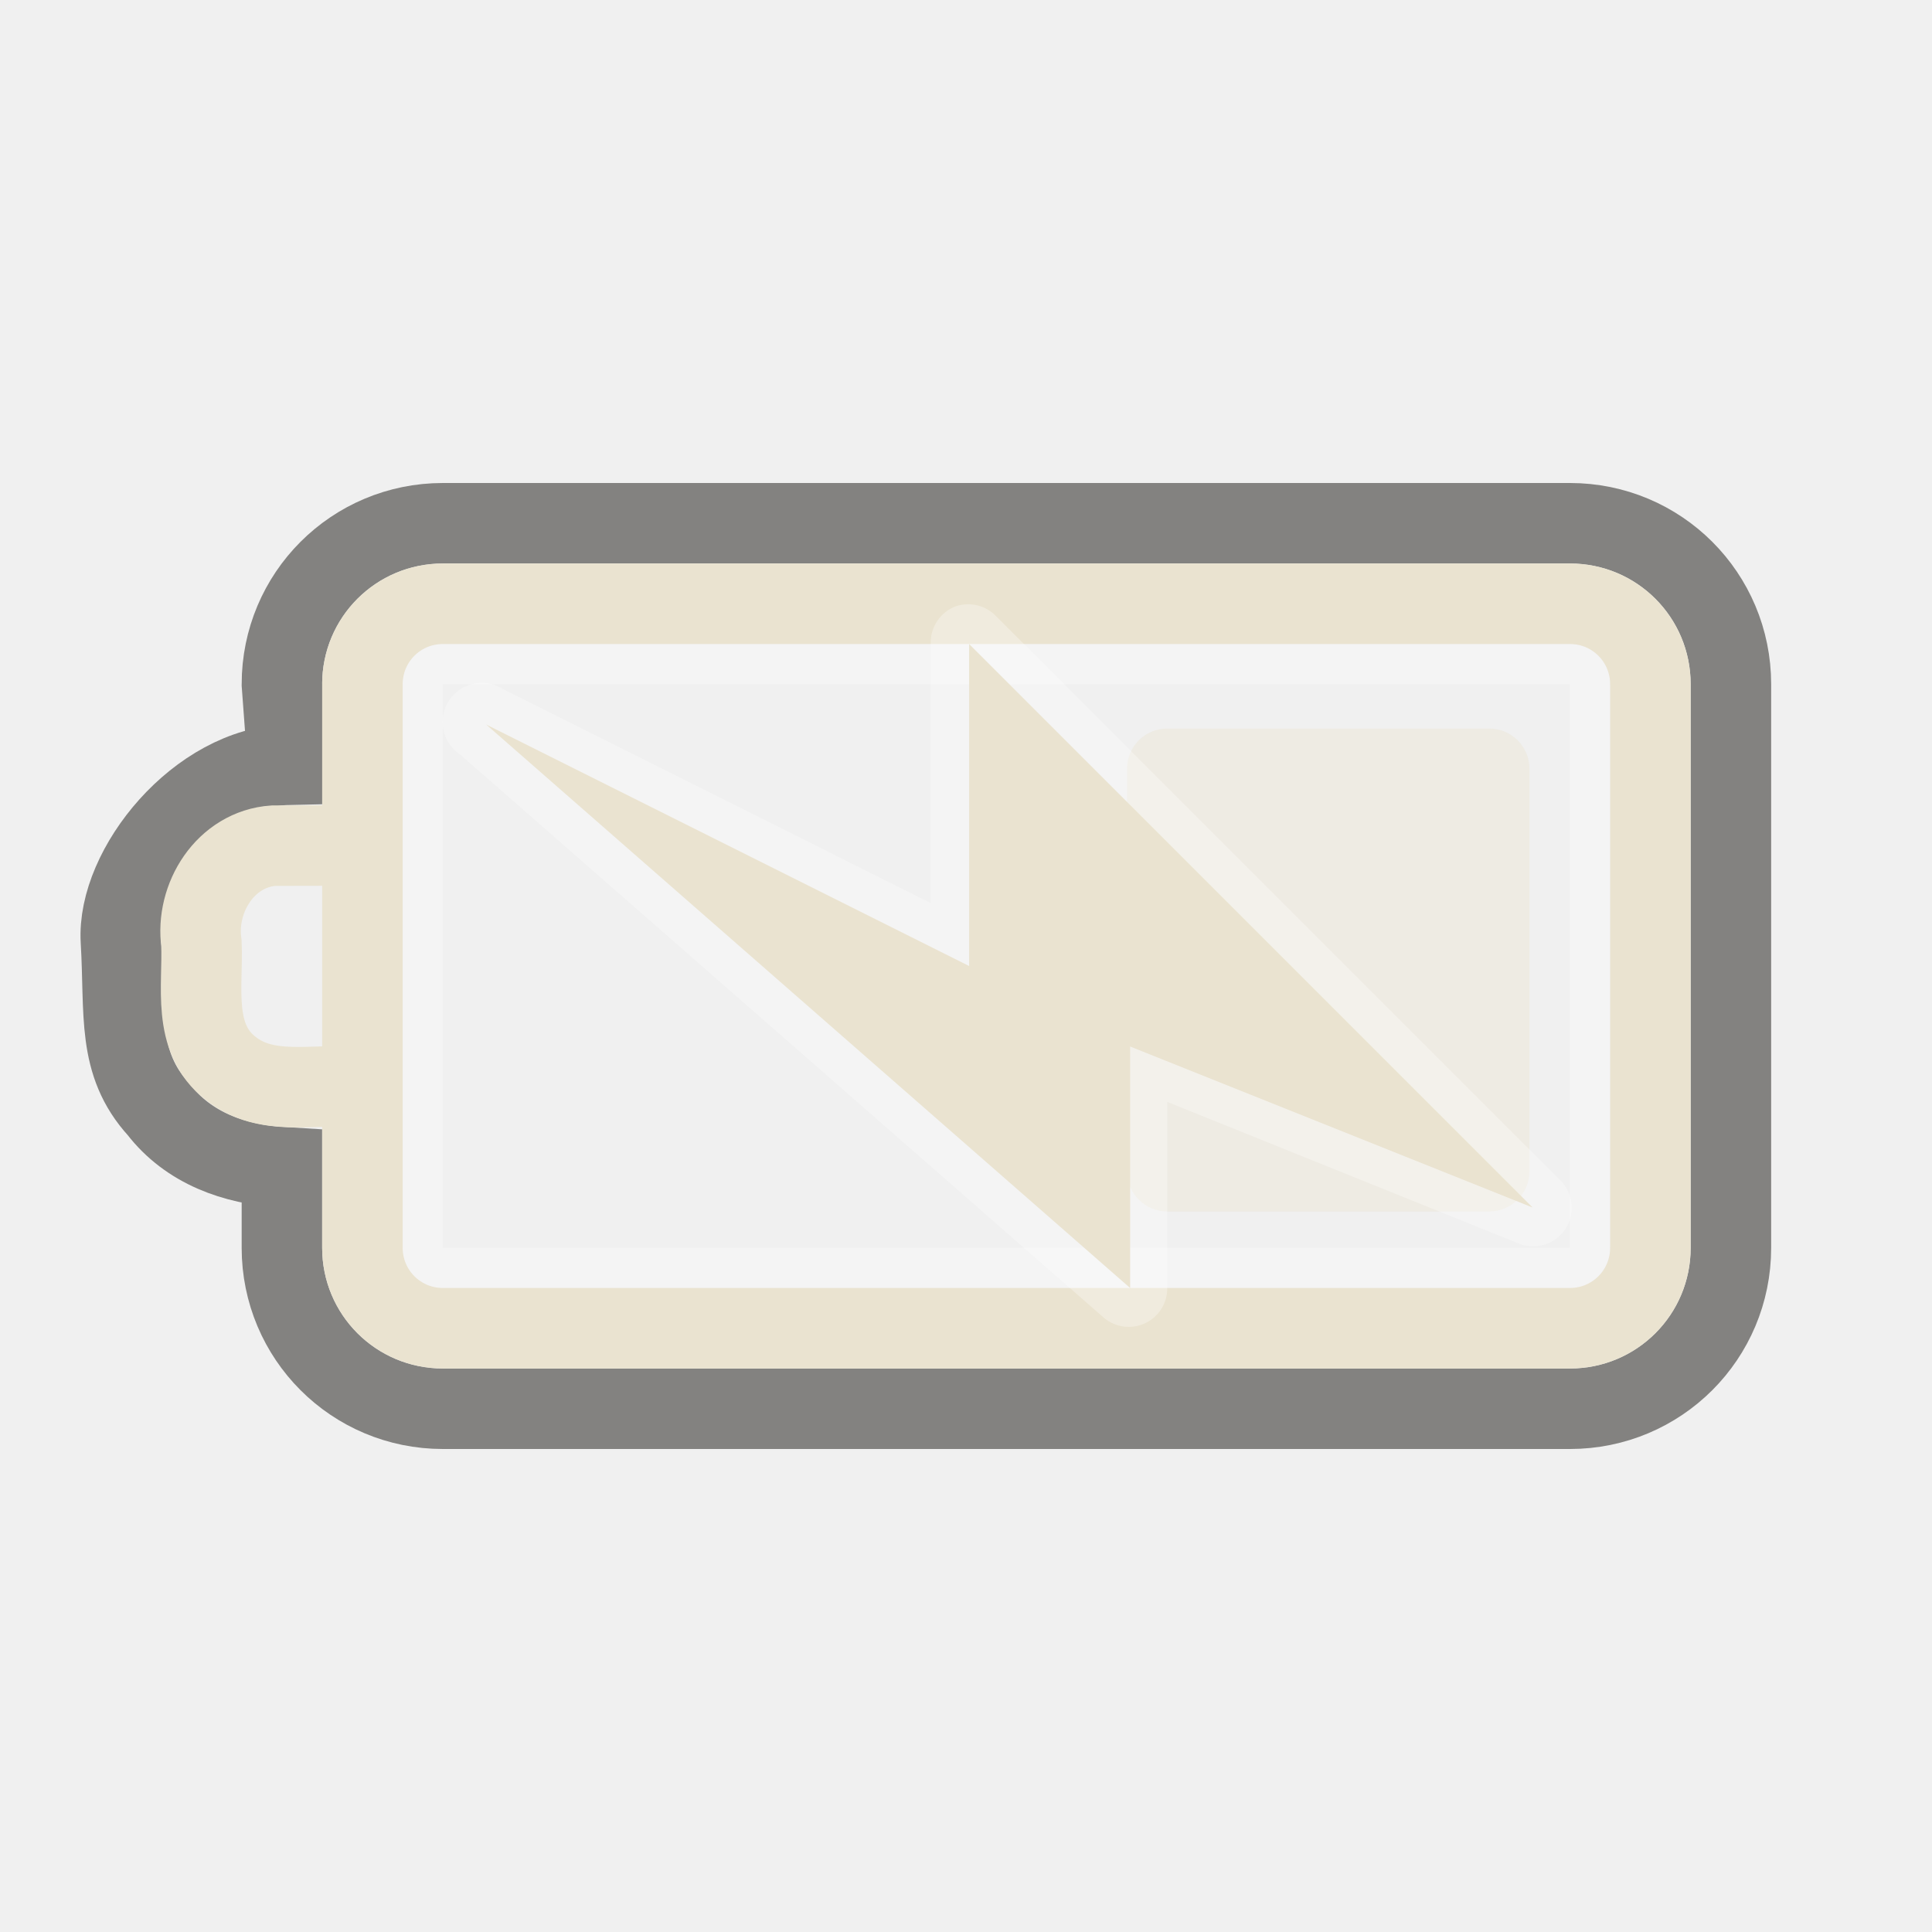
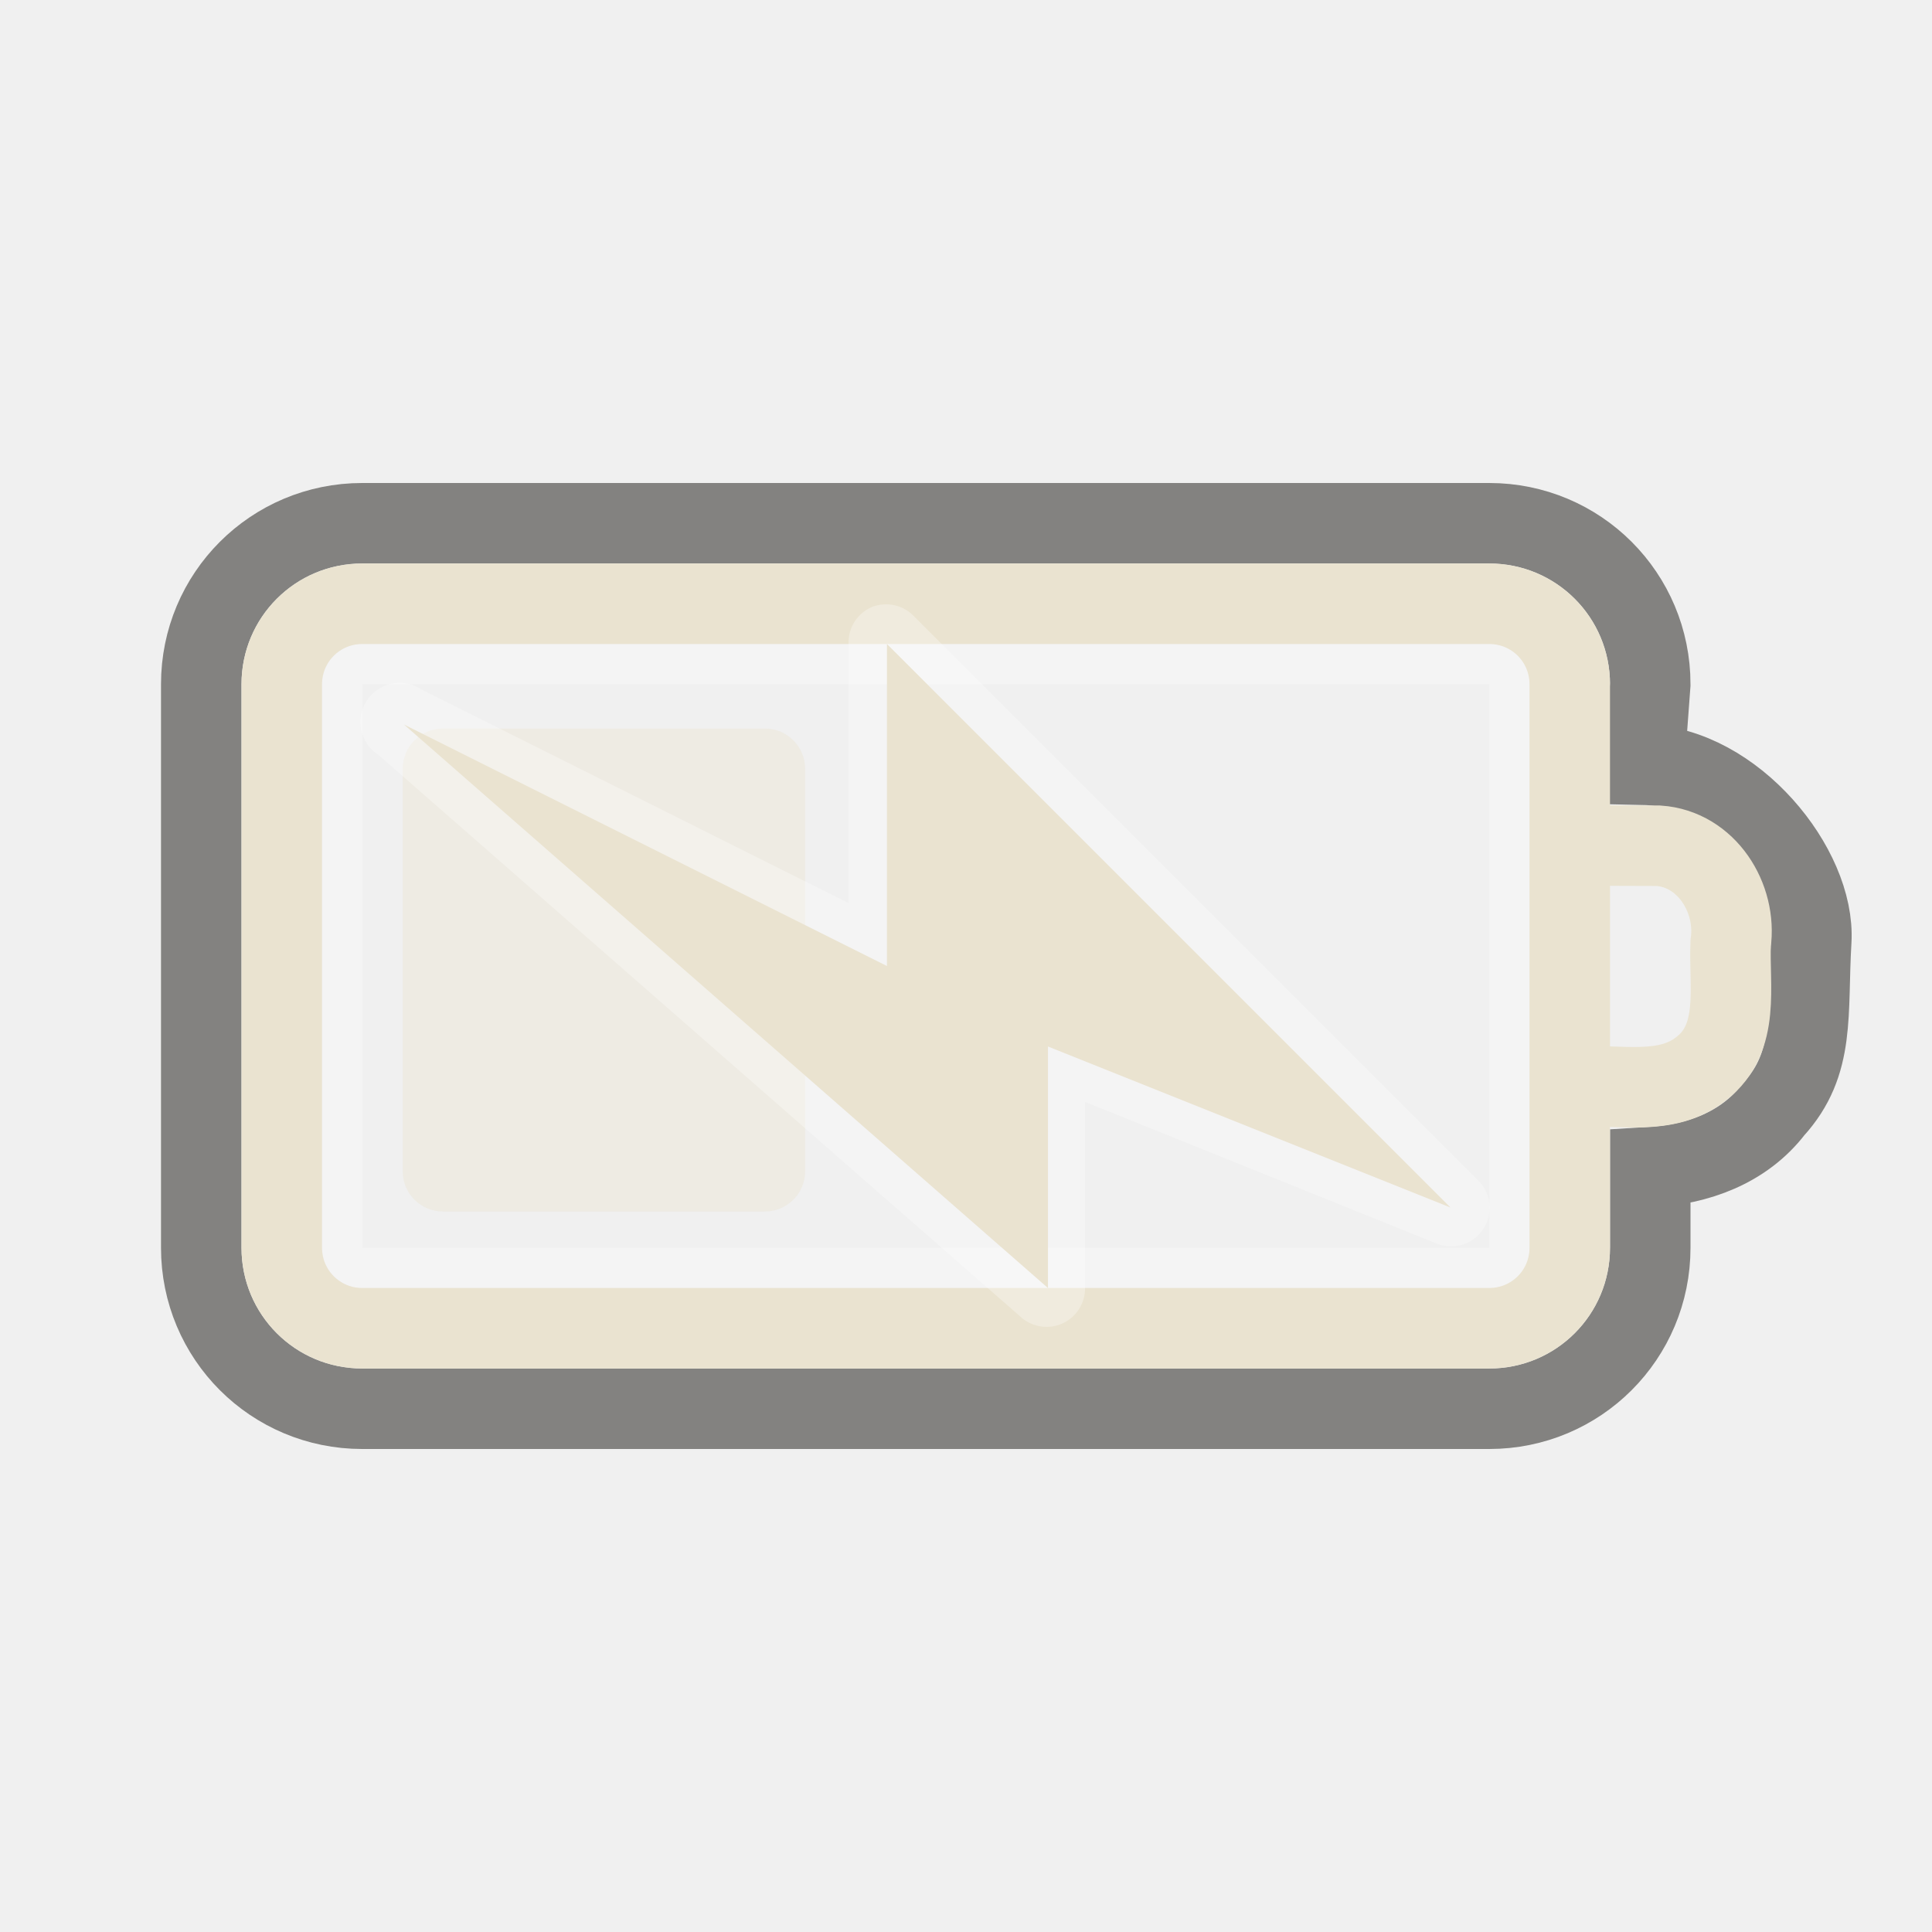
<svg xmlns="http://www.w3.org/2000/svg" version="1.0" width="24" height="24" id="svg3240">
  <defs id="defs3242">
    </defs>
  <g id="layer1">
-     <rect width="14.5" height="7.5" rx="0.25" ry="0.25" x="5.25" y="8.25" id="rect3236" style="opacity:0.3;fill:none;fill-opacity:1;fill-rule:nonzero;stroke:#ffffff;stroke-width:0.5;stroke-linecap:round;stroke-linejoin:miter;marker:none;marker-start:none;marker-mid:none;marker-end:none;stroke-miterlimit:4;stroke-dasharray:none;stroke-dashoffset:0;stroke-opacity:1;visibility:visible;display:inline;overflow:visible;enable-background:accumulate" />
-     <path d="M 19.502,6.5 C 20.61,6.5 21.502,7.392 21.502,8.5 L 21.502,15.5 C 21.502,16.608 20.61,17.5 19.502,17.5 L 5.502,17.5 C 4.394,17.5 3.502,16.608 3.502,15.5 L 3.502,14.5 C 2.915,14.465 2.342,14.263 1.971,13.781 C 1.446,13.206 1.556,12.592 1.502,11.688 C 1.448,10.783 2.471,9.524 3.576,9.5 L 3.502,8.5 C 3.502,7.392 4.394,6.5 5.502,6.5 L 19.502,6.5 z" id="rect3225" style="opacity:0.6;fill:none;fill-opacity:1;fill-rule:nonzero;stroke:#3a3935;stroke-width:1;stroke-linecap:round;stroke-linejoin:miter;marker:none;marker-start:none;marker-mid:none;marker-end:none;stroke-miterlimit:4;stroke-dasharray:none;stroke-dashoffset:0;stroke-opacity:1;visibility:visible;display:inline;overflow:visible;enable-background:accumulate" />
-     <rect width="6" height="5" rx="0.5" ry="0.5" x="9.05" y="-19" transform="matrix(0,1,-1,0,0,0)" id="rect3728" style="opacity:0.4;fill:#eae3d0;fill-opacity:1;fill-rule:evenodd;stroke:none;stroke-width:1.7;stroke-linecap:round;stroke-linejoin:miter;marker:none;marker-start:none;marker-mid:none;marker-end:none;stroke-miterlimit:4;stroke-dasharray:none;stroke-dashoffset:0;stroke-opacity:1;visibility:visible;display:inline;overflow:visible;enable-background:accumulate" />
-     <path d="M 19.502,7.5 L 5.502,7.5 C 4.948,7.5 4.502,7.946 4.502,8.5 L 4.502,15.5 C 4.502,16.054 4.948,16.5 5.502,16.5 L 19.502,16.5 C 20.056,16.5 20.502,16.054 20.502,15.5 L 20.502,8.5 C 20.502,7.946 20.056,7.5 19.502,7.5 z M 4.384,10.503 C 4.056,10.503 3.728,10.504 3.399,10.505 C 2.802,10.546 2.423,11.155 2.502,11.717 C 2.525,12.25 2.378,12.894 2.865,13.272 C 3.304,13.623 3.886,13.464 4.402,13.5" id="rect2442" style="fill:none;fill-opacity:1;fill-rule:nonzero;stroke:#eae3d0;stroke-width:1;stroke-linecap:round;stroke-linejoin:miter;marker:none;marker-start:none;marker-mid:none;marker-end:none;stroke-miterlimit:4;stroke-dashoffset:0;stroke-opacity:1;visibility:visible;display:inline;overflow:visible;enable-background:accumulate" />
-     <path d="M 11.875,7.531 C 11.68,7.603 11.554,7.793 11.562,8 L 11.562,11.219 L 6.25,8.562 C 6.026,8.416 5.725,8.479 5.578,8.703 C 5.431,8.927 5.494,9.228 5.719,9.375 L 13.719,16.375 C 13.863,16.492 14.061,16.516 14.229,16.436 C 14.396,16.355 14.502,16.186 14.5,16 L 14.5,13.688 L 18.844,15.438 C 19.056,15.536 19.31,15.467 19.441,15.273 C 19.573,15.079 19.545,14.818 19.375,14.656 L 12.375,7.656 C 12.247,7.521 12.052,7.472 11.875,7.531 z" id="path3160" style="opacity:0.3;fill:#ffffff;fill-opacity:1;fill-rule:evenodd;stroke:none" />
-     <path d="M 19.039,15 L 12.039,8 L 12.039,12 L 6.039,9 L 14.039,16 L 14.039,13 L 19.039,15 z" id="path3172" style="fill:#eae3d0;fill-opacity:1;fill-rule:evenodd;stroke:none" />
+     <rect width="14.5" height="7.5" rx="0.25" ry="0.25" x="-18.752" y="8.25" id="rect3236" style="opacity:0.3;fill:none;stroke:#ffffff;stroke-width:0.5;stroke-linecap:round;stroke-linejoin:miter;stroke-miterlimit:4;stroke-opacity:1;stroke-dasharray:none;stroke-dashoffset:0;marker:none;visibility:visible;display:inline;overflow:visible;enable-background:accumulate" transform="scale(-1,1)" />
+     <path d="m 4.5,6.5 c -1.108,0 -2,0.892 -2,2 l 0,7 c 0,1.108 0.892,2 2,2 l 14,0 c 1.108,0 2,-0.892 2,-2 l 0,-1 c 0.587,-0.035 1.16,-0.237 1.531,-0.719 C 22.556,13.206 22.446,12.592 22.5,11.688 22.554,10.783 21.531,9.524 20.426,9.5 L 20.5,8.5 c 0,-1.108 -0.892,-2 -2,-2 l -14,0 z" id="rect3225" style="opacity:0.6;fill:none;stroke:#3a3935;stroke-width:1;stroke-linecap:round;stroke-linejoin:miter;stroke-miterlimit:4;stroke-opacity:1;stroke-dasharray:none;stroke-dashoffset:0;marker:none;visibility:visible;display:inline;overflow:visible;enable-background:accumulate" />
+     <rect width="6" height="5" rx="0.5" ry="0.5" x="9.05" y="5.002" transform="matrix(0,1,1,0,0,0)" id="rect3728" style="opacity:0.4;fill:#eae3d0;fill-opacity:1;fill-rule:evenodd;stroke:none;stroke-width:1.7;marker:none;visibility:visible;display:inline;overflow:visible;enable-background:accumulate" />
+     <path d="m 4.5,7.5 14,0 c 0.554,0 1,0.446 1,1 l 0,7 c 0,0.554 -0.446,1 -1,1 l -14,0 c -0.554,0 -1,-0.446 -1,-1 l 0,-7 c 0,-0.554 0.446,-1 1,-1 z m 15.118,3.003 c 0.328,7e-4 0.656,0.002 0.984,0.003 0.598,0.041 0.977,0.65 0.897,1.212 -0.023,0.533 0.124,1.177 -0.363,1.555 -0.438,0.351 -1.021,0.191 -1.537,0.228" id="rect2442" style="fill:none;stroke:#eae3d0;stroke-width:1;stroke-linecap:round;stroke-linejoin:miter;stroke-miterlimit:4;stroke-opacity:1;stroke-dashoffset:0;marker:none;visibility:visible;display:inline;overflow:visible;enable-background:accumulate" />
+     <path d="M 10.854,7.531 C 10.659,7.603 10.533,7.793 10.541,8 l 0,3.219 L 5.229,8.562 C 5.004,8.416 4.704,8.479 4.557,8.703 4.41,8.927 4.473,9.228 4.698,9.375 l 8,7 c 0.144,0.117 0.342,0.141 0.51,0.061 C 13.375,16.355 13.48,16.186 13.479,16 l 0,-2.312 4.344,1.75 c 0.213,0.099 0.466,0.029 0.598,-0.165 0.132,-0.194 0.104,-0.455 -0.066,-0.616 l -7,-7 c -0.128,-0.136 -0.323,-0.184 -0.5,-0.125 z" id="path3160" style="opacity:0.3;fill:#ffffff;fill-opacity:1;fill-rule:evenodd;stroke:none" />
+     <path d="M 18.018,15 11.018,8 11.018,12 5.018,9 13.018,16 l 0,-3 5,2 z" id="path3172" style="fill:#eae3d0;fill-opacity:1;fill-rule:evenodd;stroke:none" />
  </g>
</svg>
